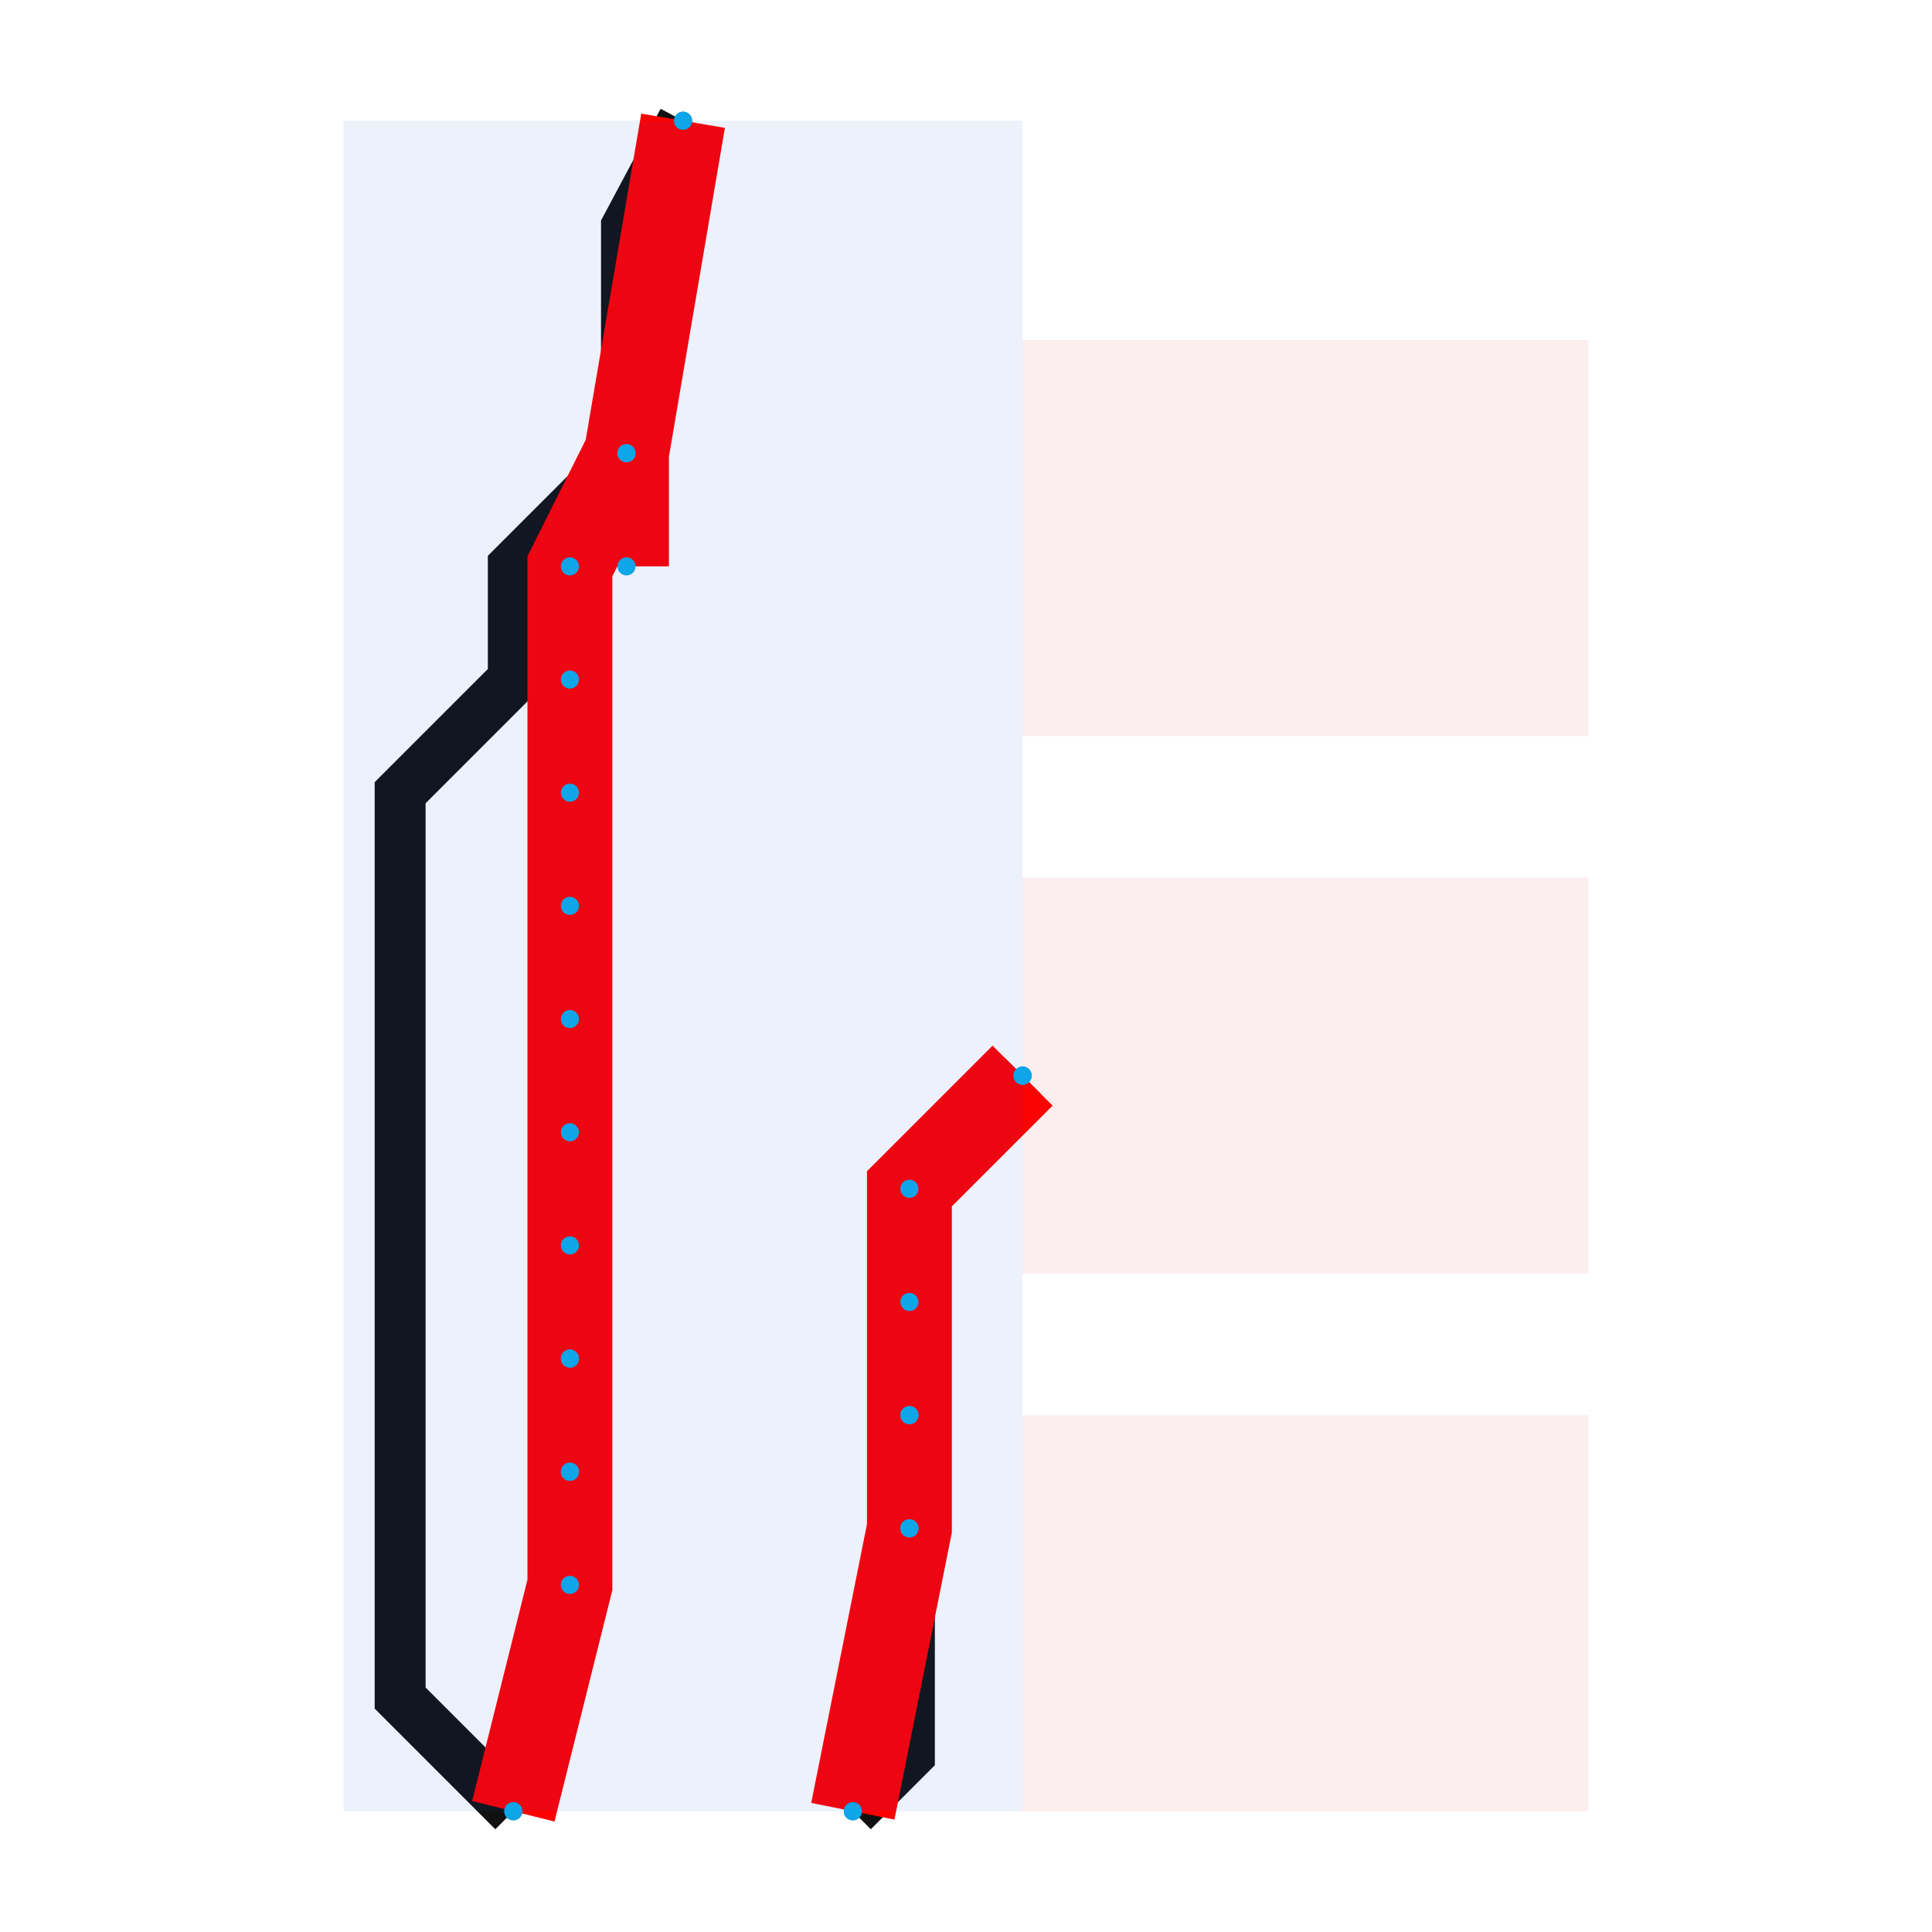
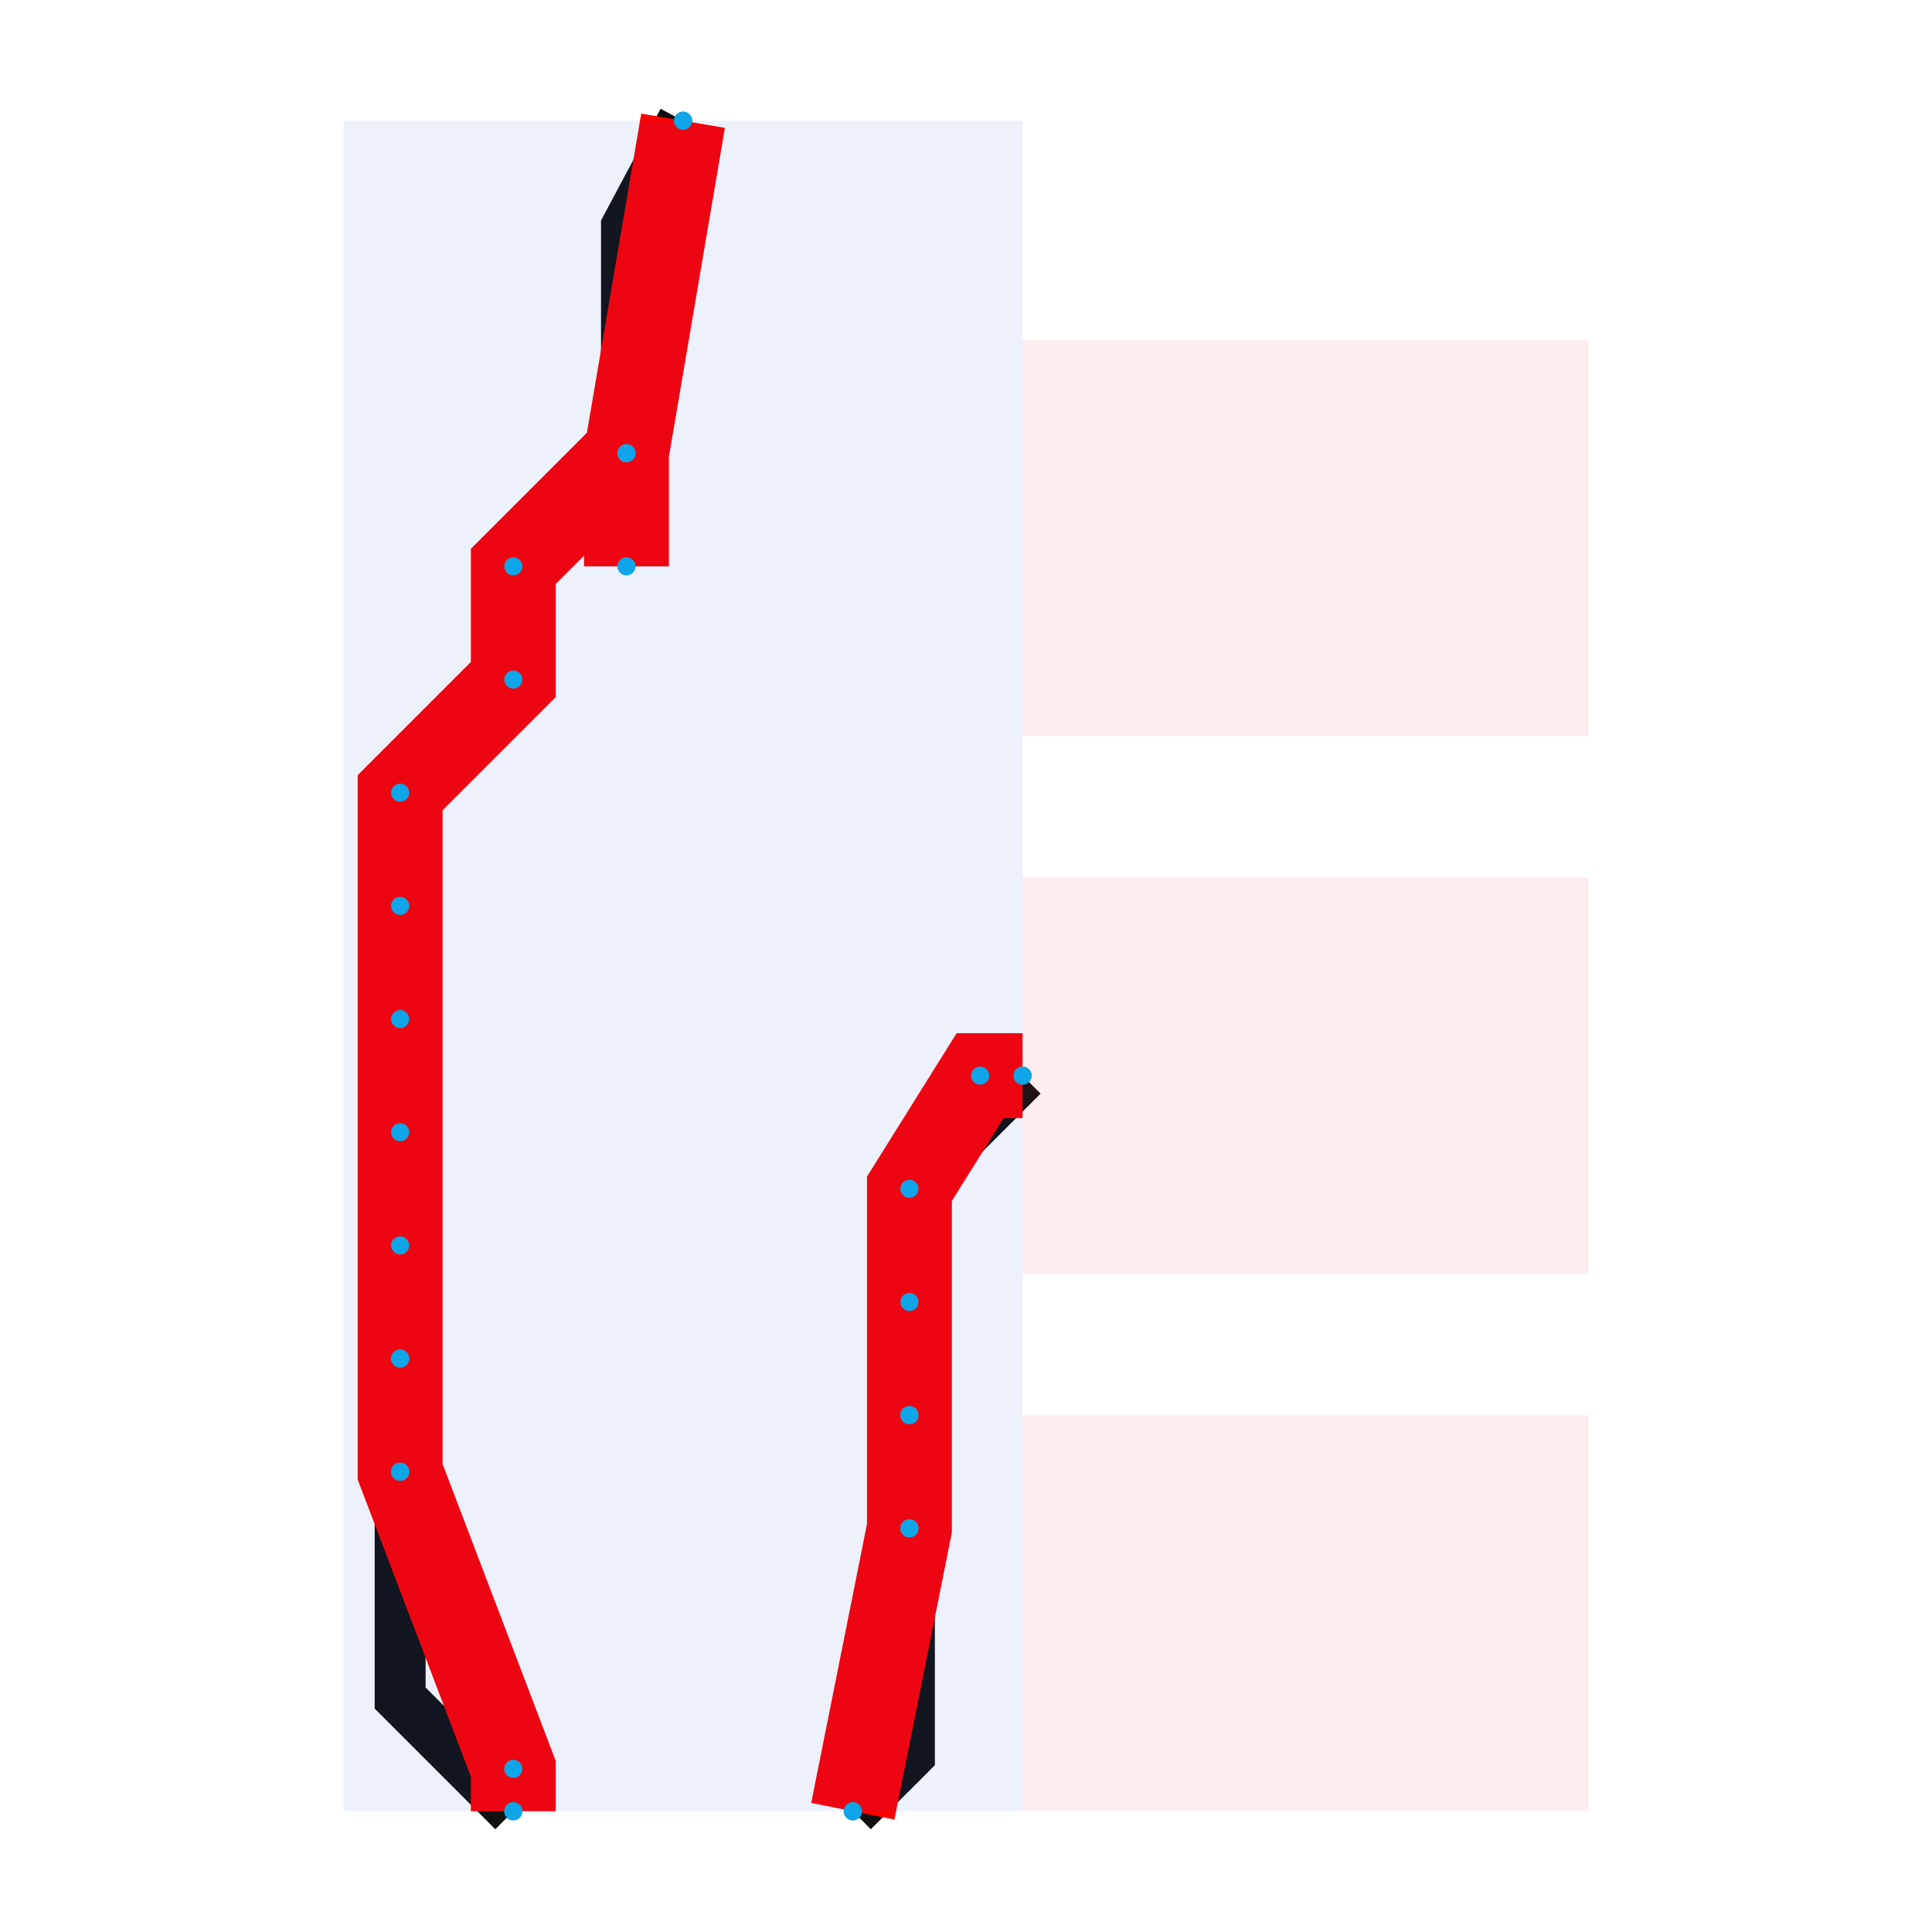
<svg xmlns="http://www.w3.org/2000/svg" width="640" height="640" viewBox="0 0 640 640">
  <rect width="100%" height="100%" fill="white" />
  <g>
    <polyline data-points="-12.7,-7.300000000000001 -12.700000000000001,-7.300000000000001 -12.9,-7.1000000000000005 -12.9,-6.9 -12.9,-6.7 -12.9,-6.5 -12.9,-6.3 -12.9,-6.1 -12.9,-5.8999999999999995 -12.9,-5.699999999999999 -12.9,-5.499999999999999 -12.700000000000001,-5.299999999999999 -12.700000000000001,-5.099999999999999 -12.500000000000002,-4.899999999999999 -12.500000000000002,-4.699999999999998 -12.500000000000002,-4.499999999999998 -12.4,-4.3125" data-type="line" data-label="original:source_net_7" points="170.042,600 170.042,600 132.552,562.51 132.552,525.021 132.552,487.531 132.552,450.042 132.552,412.552 132.552,375.063 132.552,337.573 132.552,300.084 132.552,262.594 170.042,225.105 170.042,187.615 207.531,150.126 207.531,112.636 207.531,75.146 226.276,40" fill="none" stroke="#111111" stroke-width="16.87" />
  </g>
  <g>
    <polyline data-points="-11.8,-6 -11.8,-6 -12,-6.2 -12,-6.4 -12,-6.6000000000000005 -12,-6.800000000000001 -12,-7.000000000000001 -12,-7.200000000000001 -12.100000000000001,-7.300000000000001" data-type="line" data-label="original:source_net_13" points="338.745,356.318 338.745,356.318 301.255,393.808 301.255,431.297 301.255,468.787 301.255,506.276 301.255,543.766 301.255,581.255 282.51,600" fill="none" stroke="#111111" stroke-width="16.87" />
  </g>
  <g>
-     <polyline data-points="-12.7,-7.300000000000001 -12.6,-6.9 -12.6,-6.7 -12.6,-6.5 -12.6,-6.7 -12.6,-6.5 -12.6,-6.3 -12.6,-6.1 -12.6,-5.8999999999999995 -12.6,-5.699999999999999 -12.6,-5.499999999999999 -12.6,-5.299999999999999 -12.6,-5.099999999999999 -12.500000000000002,-4.899999999999999 -12.500000000000002,-5.099999999999999 -12.500000000000002,-4.899999999999999 -12.4,-4.3125" data-type="line" data-label="source_net_7" points="170.042,600 188.787,525.021 188.787,487.531 188.787,450.042 188.787,487.531 188.787,450.042 188.787,412.552 188.787,375.063 188.787,337.573 188.787,300.084 188.787,262.594 188.787,225.105 188.787,187.615 207.531,150.126 207.531,187.615 207.531,150.126 226.276,40" fill="none" stroke="#FF0000" stroke-width="28.117" />
+     <polyline data-points="-12.7,-7.300000000000001 -12.700000000000001,-7.2250000000000005 -12.9,-6.7 -12.9,-6.5 -12.9,-6.7 -12.9,-6.5 -12.9,-6.3 -12.9,-6.1 -12.9,-5.8999999999999995 -12.9,-5.699999999999999 -12.9,-5.499999999999999 -12.700000000000001,-5.299999999999999 -12.700000000000001,-5.099999999999999 -12.500000000000002,-4.899999999999999 -12.500000000000002,-5.099999999999999 -12.500000000000002,-4.899999999999999 -12.4,-4.3125" data-type="line" data-label="source_net_7" points="170.042,600 170.042,585.941 132.552,487.531 132.552,450.042 132.552,487.531 132.552,450.042 132.552,412.552 132.552,375.063 132.552,337.573 132.552,300.084 132.552,262.594 170.042,225.105 170.042,187.615 207.531,150.126 207.531,187.615 207.531,150.126 226.276,40" fill="none" stroke="#FF0000" stroke-width="28.117" />
  </g>
  <g>
-     <polyline data-points="-11.8,-6 -11.8,-6 -12,-6.2 -12,-6.4 -12,-6.6000000000000005 -12,-6.800000000000001 -12,-6.6000000000000005 -12,-6.800000000000001 -12.100000000000001,-7.300000000000001" data-type="line" data-label="source_net_13" points="338.745,356.318 338.745,356.318 301.255,393.808 301.255,431.297 301.255,468.787 301.255,506.276 301.255,468.787 301.255,506.276 282.51,600" fill="none" stroke="#FF0000" stroke-width="28.117" />
+     <polyline data-points="-11.8,-6 -11.875,-6 -12,-6.2 -12,-6.4 -12,-6.6000000000000005 -12,-6.800000000000001 -12,-6.6000000000000005 -12,-6.800000000000001 -12.100000000000001,-7.300000000000001" data-type="line" data-label="source_net_13" points="338.745,356.318 324.686,356.318 301.255,393.808 301.255,431.297 301.255,468.787 301.255,506.276 301.255,468.787 301.255,506.276 282.51,600" fill="none" stroke="#FF0000" stroke-width="28.117" />
  </g>
  <g>
    <rect data-type="rect" data-label="cmn_65" data-x="-12.4" data-y="-5.80625" x="113.808" y="40" width="224.937" height="560" fill="rgba(29, 78, 216, 0.08)" stroke="#1d4ed8" stroke-width="0.005" />
  </g>
  <g>
    <rect data-type="rect" data-label="obstacle:rect:0" data-x="-11.3" data-y="-5.05" x="338.745" y="112.636" width="187.448" height="131.213" fill="rgba(220, 38, 38, 0.08)" stroke="#dc2626" stroke-width="0.005" />
  </g>
  <g>
    <rect data-type="rect" data-label="obstacle:rect:1" data-x="-11.3" data-y="-6" x="338.745" y="290.711" width="187.448" height="131.213" fill="rgba(220, 38, 38, 0.08)" stroke="#dc2626" stroke-width="0.005" />
  </g>
  <g>
    <rect data-type="rect" data-label="obstacle:rect:2" data-x="-11.3" data-y="-6.95" x="338.745" y="468.787" width="187.448" height="131.213" fill="rgba(220, 38, 38, 0.08)" stroke="#dc2626" stroke-width="0.005" />
  </g>
  <g>
    <circle data-type="point" data-label="source_net_13" data-x="-11.8" data-y="-6" cx="338.745" cy="356.318" r="3" fill="#0f766e" />
  </g>
  <g>
    <circle data-type="point" data-label="source_net_13" data-x="-12.100000000000001" data-y="-7.299999999999999" cx="282.51" cy="600" r="3" fill="#0f766e" />
  </g>
  <g>
    <circle data-type="point" data-label="source_net_7" data-x="-12.7" data-y="-7.299999999999999" cx="170.042" cy="600" r="3" fill="#0f766e" />
  </g>
  <g>
    <circle data-type="point" data-label="source_net_7" data-x="-12.4" data-y="-4.3125" cx="226.276" cy="40" r="3" fill="#0f766e" />
  </g>
  <g>
    <circle data-type="point" data-label="" data-x="-12.7" data-y="-7.300000000000001" cx="170.042" cy="600" r="3" fill="#0ea5e9" />
  </g>
  <g>
-     <circle data-type="point" data-label="" data-x="-12.6" data-y="-6.9" cx="188.787" cy="525.021" r="3" fill="#0ea5e9" />
+     <circle data-type="point" data-label="" data-x="-12.700000000000001" data-y="-7.2250000000000005" cx="170.042" cy="585.941" r="3" fill="#0ea5e9" />
  </g>
  <g>
-     <circle data-type="point" data-label="" data-x="-12.6" data-y="-6.7" cx="188.787" cy="487.531" r="3" fill="#0ea5e9" />
+     <circle data-type="point" data-label="" data-x="-12.9" data-y="-6.7" cx="132.552" cy="487.531" r="3" fill="#0ea5e9" />
  </g>
  <g>
-     <circle data-type="point" data-label="" data-x="-12.6" data-y="-6.5" cx="188.787" cy="450.042" r="3" fill="#0ea5e9" />
+     <circle data-type="point" data-label="" data-x="-12.9" data-y="-6.5" cx="132.552" cy="450.042" r="3" fill="#0ea5e9" />
  </g>
  <g>
-     <circle data-type="point" data-label="" data-x="-12.6" data-y="-6.7" cx="188.787" cy="487.531" r="3" fill="#0ea5e9" />
+     <circle data-type="point" data-label="" data-x="-12.9" data-y="-6.7" cx="132.552" cy="487.531" r="3" fill="#0ea5e9" />
  </g>
  <g>
-     <circle data-type="point" data-label="" data-x="-12.6" data-y="-6.5" cx="188.787" cy="450.042" r="3" fill="#0ea5e9" />
+     <circle data-type="point" data-label="" data-x="-12.9" data-y="-6.5" cx="132.552" cy="450.042" r="3" fill="#0ea5e9" />
  </g>
  <g>
-     <circle data-type="point" data-label="" data-x="-12.6" data-y="-6.3" cx="188.787" cy="412.552" r="3" fill="#0ea5e9" />
+     <circle data-type="point" data-label="" data-x="-12.9" data-y="-6.3" cx="132.552" cy="412.552" r="3" fill="#0ea5e9" />
  </g>
  <g>
-     <circle data-type="point" data-label="" data-x="-12.6" data-y="-6.1" cx="188.787" cy="375.063" r="3" fill="#0ea5e9" />
+     <circle data-type="point" data-label="" data-x="-12.9" data-y="-6.1" cx="132.552" cy="375.063" r="3" fill="#0ea5e9" />
  </g>
  <g>
-     <circle data-type="point" data-label="" data-x="-12.6" data-y="-5.8999999999999995" cx="188.787" cy="337.573" r="3" fill="#0ea5e9" />
+     <circle data-type="point" data-label="" data-x="-12.9" data-y="-5.8999999999999995" cx="132.552" cy="337.573" r="3" fill="#0ea5e9" />
  </g>
  <g>
-     <circle data-type="point" data-label="" data-x="-12.6" data-y="-5.699999999999999" cx="188.787" cy="300.084" r="3" fill="#0ea5e9" />
+     <circle data-type="point" data-label="" data-x="-12.9" data-y="-5.699999999999999" cx="132.552" cy="300.084" r="3" fill="#0ea5e9" />
  </g>
  <g>
-     <circle data-type="point" data-label="" data-x="-12.6" data-y="-5.499999999999999" cx="188.787" cy="262.594" r="3" fill="#0ea5e9" />
+     <circle data-type="point" data-label="" data-x="-12.9" data-y="-5.499999999999999" cx="132.552" cy="262.594" r="3" fill="#0ea5e9" />
  </g>
  <g>
-     <circle data-type="point" data-label="" data-x="-12.6" data-y="-5.299999999999999" cx="188.787" cy="225.105" r="3" fill="#0ea5e9" />
+     <circle data-type="point" data-label="" data-x="-12.700000000000001" data-y="-5.299999999999999" cx="170.042" cy="225.105" r="3" fill="#0ea5e9" />
  </g>
  <g>
-     <circle data-type="point" data-label="" data-x="-12.6" data-y="-5.099999999999999" cx="188.787" cy="187.615" r="3" fill="#0ea5e9" />
+     <circle data-type="point" data-label="" data-x="-12.700000000000001" data-y="-5.099999999999999" cx="170.042" cy="187.615" r="3" fill="#0ea5e9" />
  </g>
  <g>
    <circle data-type="point" data-label="" data-x="-12.500000000000002" data-y="-4.899999999999999" cx="207.531" cy="150.126" r="3" fill="#0ea5e9" />
  </g>
  <g>
    <circle data-type="point" data-label="" data-x="-12.500000000000002" data-y="-5.099999999999999" cx="207.531" cy="187.615" r="3" fill="#0ea5e9" />
  </g>
  <g>
    <circle data-type="point" data-label="" data-x="-12.500000000000002" data-y="-4.899999999999999" cx="207.531" cy="150.126" r="3" fill="#0ea5e9" />
  </g>
  <g>
    <circle data-type="point" data-label="" data-x="-12.4" data-y="-4.3125" cx="226.276" cy="40" r="3" fill="#0ea5e9" />
  </g>
  <g>
    <circle data-type="point" data-label="" data-x="-11.8" data-y="-6" cx="338.745" cy="356.318" r="3" fill="#0ea5e9" />
  </g>
  <g>
-     <circle data-type="point" data-label="" data-x="-11.8" data-y="-6" cx="338.745" cy="356.318" r="3" fill="#0ea5e9" />
+     <circle data-type="point" data-label="" data-x="-11.875" data-y="-6" cx="324.686" cy="356.318" r="3" fill="#0ea5e9" />
  </g>
  <g>
    <circle data-type="point" data-label="" data-x="-12" data-y="-6.2" cx="301.255" cy="393.808" r="3" fill="#0ea5e9" />
  </g>
  <g>
    <circle data-type="point" data-label="" data-x="-12" data-y="-6.4" cx="301.255" cy="431.297" r="3" fill="#0ea5e9" />
  </g>
  <g>
    <circle data-type="point" data-label="" data-x="-12" data-y="-6.6000000000000005" cx="301.255" cy="468.787" r="3" fill="#0ea5e9" />
  </g>
  <g>
    <circle data-type="point" data-label="" data-x="-12" data-y="-6.800000000000001" cx="301.255" cy="506.276" r="3" fill="#0ea5e9" />
  </g>
  <g>
    <circle data-type="point" data-label="" data-x="-12" data-y="-6.6000000000000005" cx="301.255" cy="468.787" r="3" fill="#0ea5e9" />
  </g>
  <g>
    <circle data-type="point" data-label="" data-x="-12" data-y="-6.800000000000001" cx="301.255" cy="506.276" r="3" fill="#0ea5e9" />
  </g>
  <g>
    <circle data-type="point" data-label="" data-x="-12.100000000000001" data-y="-7.300000000000001" cx="282.51" cy="600" r="3" fill="#0ea5e9" />
  </g>
  <g id="crosshair" style="display: none">
    <line id="crosshair-h" y1="0" y2="640" stroke="#666" stroke-width="0.5" />
    <line id="crosshair-v" x1="0" x2="640" stroke="#666" stroke-width="0.5" />
    <text id="coordinates" font-family="monospace" font-size="12" fill="#666" />
  </g>
</svg>
